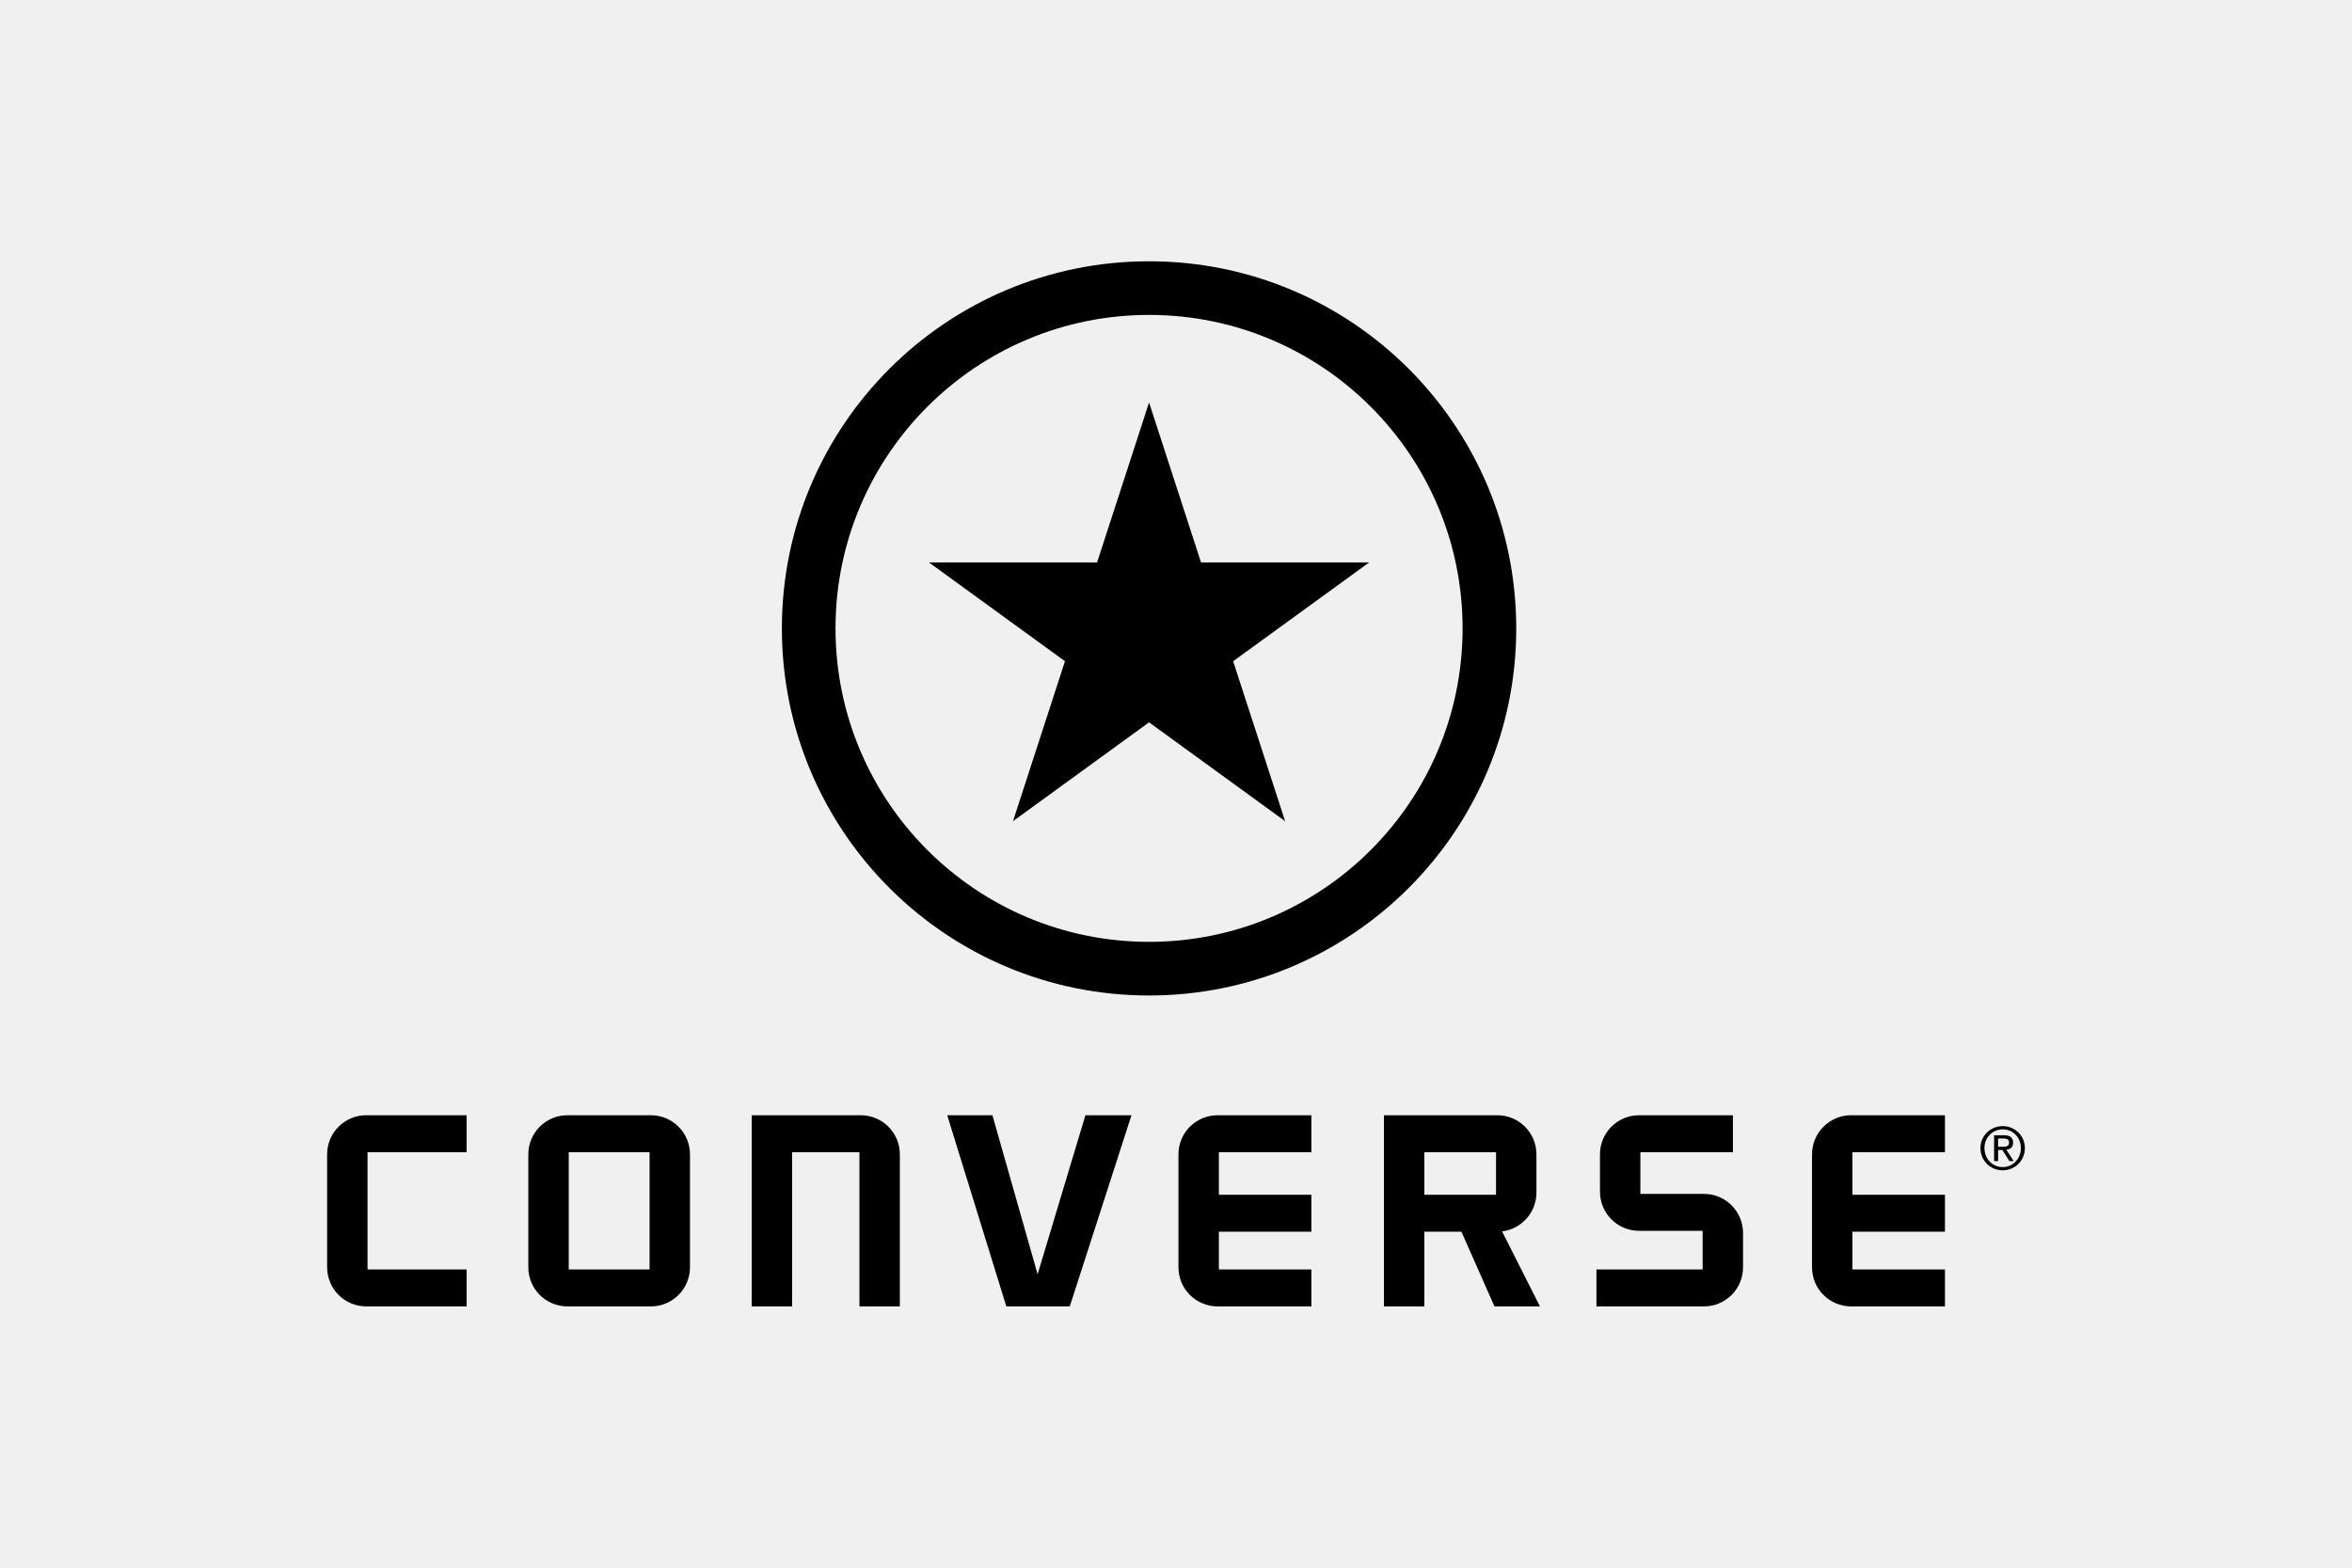
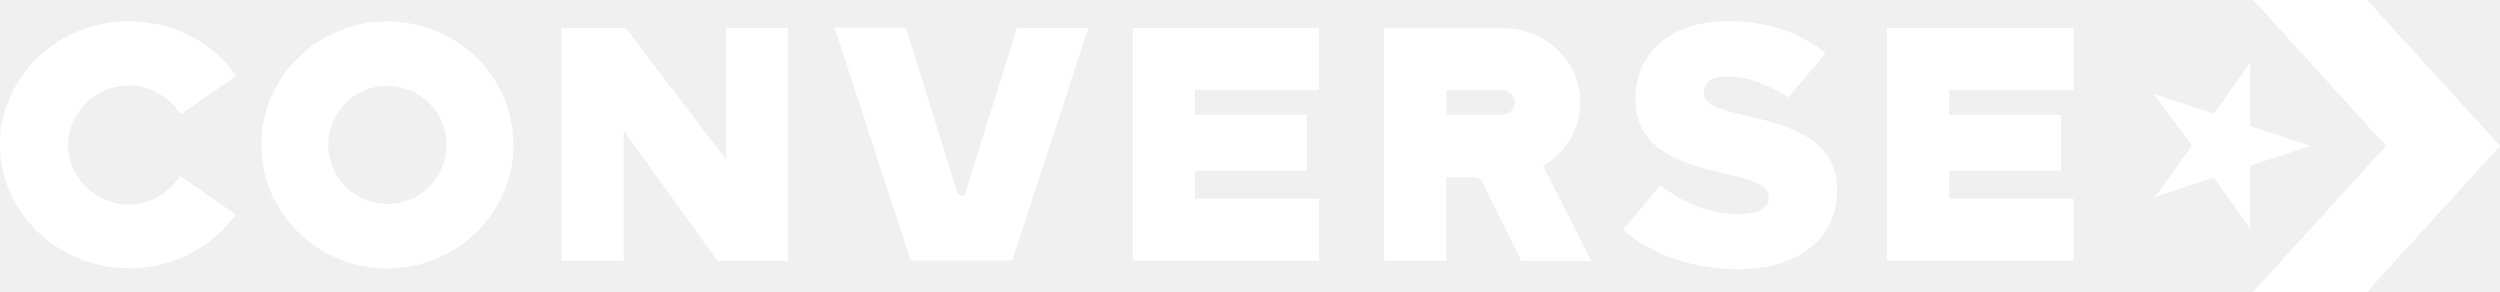
- <svg xmlns="http://www.w3.org/2000/svg" height="800" width="1200" viewBox="-45 -46.178 390 277.071">
-   <path d="M295.269 155.043h.94c.481 0 1.002.093 1.002.699 0 .723-.574.755-1.199.755h-.743zm-.708 3.99h.708v-1.967h.752l1.243 1.967h.762l-1.306-2.018c.678-.069 1.201-.417 1.201-1.241 0-.879-.509-1.305-1.597-1.305h-1.764v4.564zm-1.703-2.3c0-1.866 1.398-3.311 3.224-3.311 1.808 0 3.21 1.444 3.21 3.311 0 1.911-1.403 3.355-3.21 3.355-1.826 0-3.224-1.444-3.224-3.355zm-.711 0c0 2.244 1.796 3.93 3.935 3.93a3.897 3.897 0 003.918-3.93c0-2.204-1.787-3.884-3.918-3.884-2.139 0-3.935 1.68-3.935 3.884zm-43.741-5.806v6.527h-16.349v7.374h11.23a6.909 6.909 0 016.911 6.911v6.063a6.909 6.909 0 01-6.911 6.911h-18.994v-6.526h18.765v-6.833h-11.231a6.91 6.91 0 01-6.911-6.911v-6.605a6.913 6.913 0 016.911-6.911zm37.471 33.787h-16.579a6.91 6.91 0 01-6.911-6.911v-19.965a6.913 6.913 0 016.911-6.911h16.579v6.527h-16.349v7.526h16.349v6.527h-16.349v6.68h16.349zm-111.955 0h-16.579a6.91 6.91 0 01-6.91-6.911v-19.965a6.914 6.914 0 016.91-6.911h16.579v6.527h-16.347v7.526h16.347v6.527h-16.347v6.68h16.347zm-95.37-33.787h15.741a6.913 6.913 0 016.911 6.911v26.876h-7.141v-27.26H82.162v27.26h-7.141v-33.787zm115.334 14.054h12.663v-7.527h-12.663zm19.803-6.217v5.833a6.909 6.909 0 01-6.073 6.86l6.695 13.257h-8.038l-5.84-13.206h-6.547v13.206h-7.14v-33.787h20.035a6.913 6.913 0 016.91 6.911v.926zm-96.128-7.837l7.985 28.107 8.447-28.107h8.139l-10.903 33.787h-11.211l-10.443-33.787zM0 157.838a6.914 6.914 0 016.91-6.911h17.738v6.527H7.142v20.733h17.507v6.526H6.911a6.91 6.91 0 01-6.91-6.911v-19.964zm35.552 0a6.914 6.914 0 016.911-6.911h14.742a6.914 6.914 0 016.912 6.911v19.965a6.91 6.91 0 01-6.912 6.911H42.463a6.91 6.91 0 01-6.911-6.911zm7.142-.383h14.283v20.733H42.694zm102.546-132.5l9.183 28.265h29.719l-24.043 17.465 9.184 28.27-24.043-17.47-24.043 17.47 9.183-28.27-24.042-17.465h29.718zm55.401 39.929c0 30.598-24.804 55.399-55.402 55.399-30.598 0-55.403-24.802-55.403-55.399S114.642 9.48 145.239 9.48c30.597 0 55.402 24.807 55.402 55.404zM145.24 0c-35.834 0-64.883 29.047-64.883 64.885 0 35.833 29.049 64.88 64.883 64.88 35.834 0 64.882-29.047 64.882-64.88C210.121 29.046 181.074 0 145.24 0z" clip-rule="evenodd" fill-rule="evenodd" />
+ <svg xmlns="http://www.w3.org/2000/svg" version="1.1" id="store--logo" x="0px" y="0px" viewBox="0 0 1261.1 147.2" fill="white" style="enable-background:new 0 0 1261.1 147.2;" xml:space="preserve">
+   <g>
+     <path d="M1135.1,63.6V31.6l-18.2,25.8l-30.2-9.9l18.9,26L1087,99.4l29.9-9.9l18.2,26V83.5l30.5-9.9L1135.1,63.6L1135.1,63.6z">
+   </path>
+     <path d="M1194.1,0h-57.5l67,73.6l-67,73.6h57.5l67-73.6L1194.1,0z M65.1,43.1c9.1,0,18,4.4,24,11.7l2.2,2.7l28-19.3l-2.5-3.1   c-12.4-15.5-31.3-24.4-51.7-24.4C29.3,10.6,0,38.7,0,73s29.3,62.3,65.1,62.3c20.2,0,39-8.8,51.4-24l2.5-3.1L91,88.9l-2.2,2.7   C82.7,99,74.1,103.2,65,103.2c-16.6,0-30.7-13.8-30.7-30.1C34.4,56.8,48.5,43.1,65.1,43.1L65.1,43.1z M366.3,80.5l-50.7-66.4h-32.3   v117.4h31.3V65.8l47.3,65.8h35.7V14.1h-31.3L366.3,80.5L366.3,80.5z M486.8,97.7c0,0.9-1.3,1.1-1.9,1.1c-0.5,0-1.4-0.2-1.9-1.3   l-26-83.5h-36l38.4,117.4h51.2L549,14.1h-36L486.8,97.7L486.8,97.7z M778.4,83.6c12.5-7.2,19.7-20.4,18.6-34.8   c-1.4-19.6-18.5-34.6-38.8-34.6h-60v117.4h31.3V89.4h14.1c1.4,0,2.7,0.2,3.6,1.4l20.2,40.9h35.2C802.7,131.7,778.4,83.6,778.4,83.6   z M757.2,57.9h-27.6V45.4h27.6c3.8,0,6.9,2.5,6.9,6.3C764.1,55.4,761,57.9,757.2,57.9z M951.9,131.5h94v-31.3h-62.6V86.1h56.4V57.9   h-56.4V45.4h62.6V14.1h-94V131.5z M881.1,58.4c-16.8-3.8-21.6-6.3-21.6-11.7v-0.3c0-4.4,3.3-7.8,11.4-7.8   c10.8,0,19.6,3.4,31.3,10.5L921,26.8c-13.2-10.5-29-16.1-49.5-16.1c-29.1,0-46.5,16.3-46.5,38.8v0.3c0,24.9,20.5,32.3,46.3,38   c16.4,3.8,21,6.6,21,11.6v0.3c0,5.2-5.8,8.3-14.9,8.3c-14.1,0-27.9-5-39.8-14.6l-18.9,22.4c14.9,13.3,36.5,20,57.9,20   c29.4,0,50.1-14.7,50.1-39.5v-0.3C926.8,73.4,909,64.5,881.1,58.4z M195.4,10.8c-35.1,0-63.6,28-63.6,62.3   c0,34.4,28.5,62.3,63.6,62.3s63.6-28,63.6-62.3C259,38.7,230.5,10.8,195.4,10.8z M195.4,102.9c-16.4,0-29.8-13.3-29.8-29.8   s13.3-29.8,29.8-29.8s29.8,13.3,29.8,29.8S211.9,102.9,195.4,102.9z M571.4,131.5h94v-31.3h-62.6V86.1h56.4V57.9h-56.4V45.4h62.6   V14.1h-94V131.5z">
+   </path>
+   </g>
</svg>
